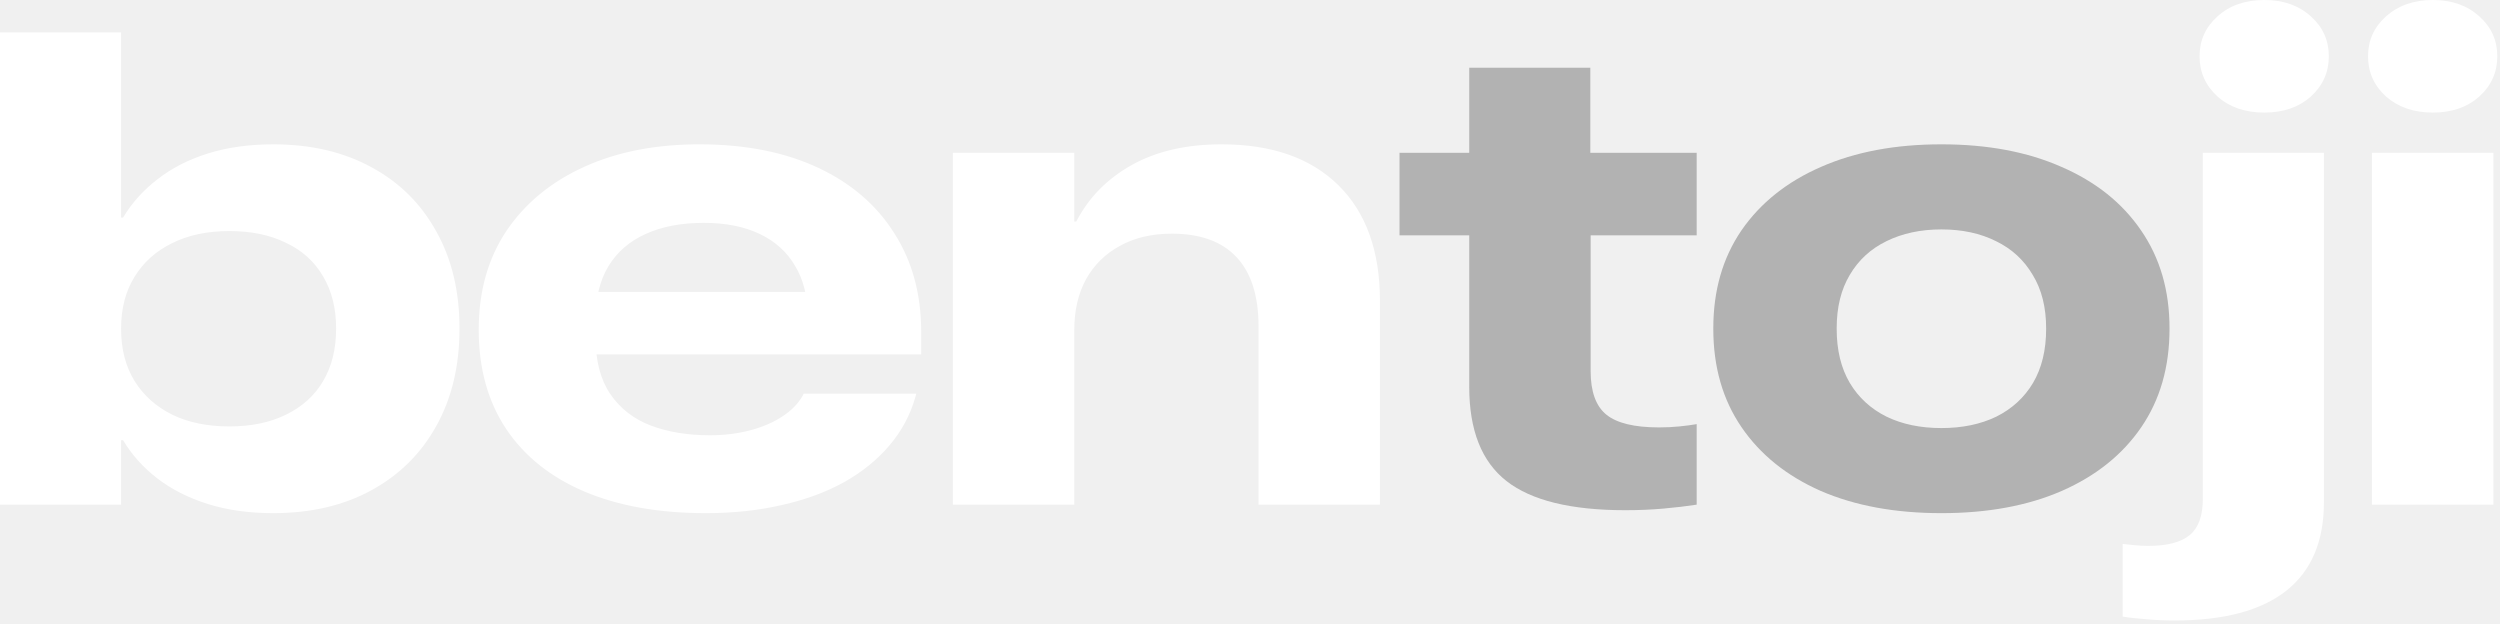
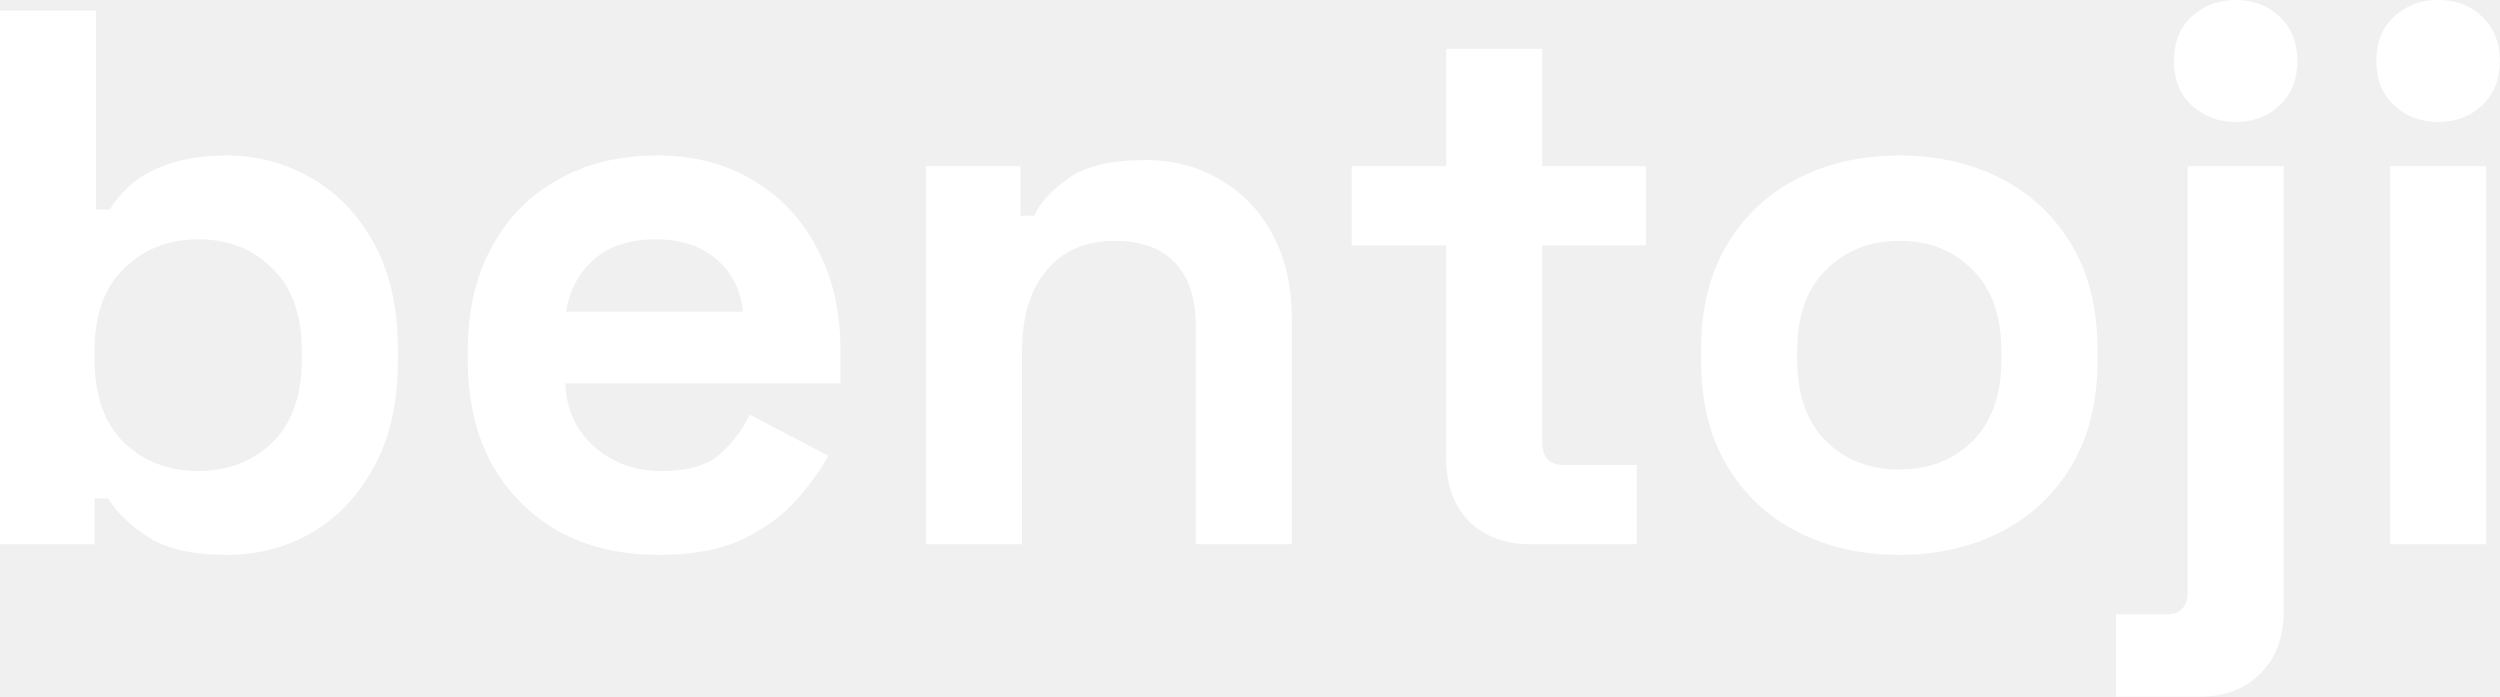
- <svg xmlns="http://www.w3.org/2000/svg" width="746" height="186" viewBox="0 0 746 186" fill="none">
-   <path d="M81.543 153.125C74.316 153.125 67.806 152.214 62.012 150.391C56.217 148.568 51.204 146.029 46.973 142.773C42.741 139.518 39.323 135.71 36.719 131.348H36.133V150.586H0V9.668H36.133V64.941H36.719C39.323 60.579 42.741 56.771 46.973 53.516C51.204 50.195 56.217 47.624 62.012 45.801C67.871 43.978 74.382 43.066 81.543 43.066C92.741 43.066 102.507 45.345 110.84 49.902C119.173 54.395 125.618 60.775 130.176 69.043C134.798 77.246 137.109 86.882 137.109 97.949V98.144C137.109 109.212 134.798 118.88 130.176 127.148C125.618 135.352 119.173 141.732 110.84 146.289C102.507 150.846 92.741 153.125 81.543 153.125ZM68.457 127.246C74.967 127.246 80.599 126.074 85.352 123.73C90.169 121.387 93.848 118.066 96.387 113.77C98.991 109.408 100.293 104.199 100.293 98.144V97.949C100.293 91.96 98.991 86.784 96.387 82.422C93.848 78.06 90.169 74.74 85.352 72.461C80.599 70.117 74.967 68.945 68.457 68.945C61.882 68.945 56.185 70.15 51.367 72.559C46.55 74.902 42.806 78.255 40.137 82.617C37.467 86.914 36.133 92.057 36.133 98.047V98.144C36.133 104.134 37.467 109.31 40.137 113.672C42.806 117.969 46.55 121.322 51.367 123.73C56.185 126.074 61.882 127.246 68.457 127.246ZM210.625 153.125C196.628 153.125 184.551 150.977 174.395 146.68C164.303 142.383 156.523 136.165 151.055 128.027C145.586 119.824 142.852 109.961 142.852 98.438V98.34C142.852 86.947 145.618 77.116 151.152 68.848C156.751 60.579 164.531 54.199 174.492 49.707C184.453 45.215 196.042 43.001 209.258 43.066C222.734 43.132 234.388 45.475 244.219 50.098C254.049 54.72 261.602 61.23 266.875 69.629C272.214 77.962 274.883 87.76 274.883 99.023V105.762H161.504V87.109H251.543L240.996 100.781V94.238C240.996 88.444 239.759 83.496 237.285 79.394C234.876 75.228 231.361 72.038 226.738 69.824C222.116 67.611 216.549 66.504 210.039 66.504C203.268 66.504 197.474 67.611 192.656 69.824C187.839 71.973 184.128 75.195 181.523 79.492C178.984 83.724 177.715 88.965 177.715 95.215V100.684C177.715 107.65 179.18 113.281 182.109 117.578C185.039 121.875 189.043 125 194.121 126.953C199.264 128.906 205.156 129.883 211.797 129.883C216.094 129.883 220.098 129.395 223.809 128.418C227.52 127.441 230.71 126.074 233.379 124.316C236.113 122.559 238.164 120.475 239.531 118.066L239.824 117.48H273.418L273.125 118.555C271.628 123.828 269.056 128.613 265.41 132.91C261.829 137.142 257.337 140.788 251.934 143.848C246.53 146.842 240.345 149.121 233.379 150.684C226.413 152.311 218.828 153.125 210.625 153.125ZM284.336 150.586V45.605H320.566V66.113H321.152C324.863 58.952 330.397 53.32 337.754 49.219C345.111 45.117 354.03 43.066 364.512 43.066C379.486 43.066 391.107 47.135 399.375 55.273C407.643 63.411 411.777 74.935 411.777 89.844V150.586H375.547V97.363C375.547 88.314 373.366 81.445 369.004 76.758C364.642 72.07 358.197 69.727 349.668 69.727C343.743 69.727 338.6 70.931 334.238 73.34C329.876 75.684 326.491 79.004 324.082 83.301C321.738 87.598 320.566 92.676 320.566 98.535V150.586H284.336ZM648.828 185.156C645.898 185.156 643.066 185.026 640.332 184.766C637.598 184.57 635.286 184.31 633.398 183.984V162.305C634.375 162.435 635.579 162.565 637.012 162.695C638.379 162.826 639.746 162.891 641.113 162.891C646.712 162.891 650.814 161.816 653.418 159.668C656.022 157.52 657.324 153.906 657.324 148.828V45.605H693.457V149.902C693.457 161.556 689.714 170.345 682.227 176.27C674.74 182.194 663.607 185.156 648.828 185.156ZM675.684 33.594C669.954 33.594 665.299 31.999 661.719 28.809C658.138 25.553 656.348 21.549 656.348 16.797C656.348 12.044 658.138 8.073 661.719 4.883C665.299 1.628 669.954 0 675.684 0C681.348 0 685.97 1.628 689.551 4.883C693.132 8.073 694.922 12.044 694.922 16.797C694.922 21.549 693.132 25.553 689.551 28.809C685.97 31.999 681.348 33.594 675.684 33.594ZM707.793 150.586V45.605H744.023V150.586H707.793ZM725.957 33.594C720.293 33.594 715.638 31.999 711.992 28.809C708.411 25.553 706.621 21.549 706.621 16.797C706.621 12.044 708.411 8.073 711.992 4.883C715.638 1.628 720.293 0 725.957 0C731.621 0 736.243 1.628 739.824 4.883C743.405 8.073 745.195 12.044 745.195 16.797C745.195 21.549 743.405 25.553 739.824 28.809C736.243 31.999 731.621 33.594 725.957 33.594Z" fill="white" />
-   <path d="M485 152.246C468.789 152.246 456.973 149.349 449.551 143.555C442.129 137.76 438.418 128.385 438.418 115.43V70.215H417.617V45.605H438.418V20.215H474.551V45.605H506.289V70.215H474.648V110.742C474.648 116.862 476.211 121.191 479.336 123.73C482.461 126.27 487.702 127.539 495.059 127.539C497.207 127.539 499.225 127.441 501.113 127.246C503.066 127.051 504.792 126.823 506.289 126.562V150.586C503.359 151.042 500.072 151.432 496.426 151.758C492.78 152.083 488.971 152.246 485 152.246ZM579.316 153.125C565.514 153.125 553.503 150.911 543.281 146.484C533.125 141.992 525.247 135.645 519.648 127.441C514.049 119.238 511.25 109.473 511.25 98.144V97.949C511.25 86.686 514.049 76.953 519.648 68.75C525.312 60.547 533.223 54.232 543.379 49.805C553.6 45.312 565.579 43.066 579.316 43.066C593.053 43.066 605 45.312 615.156 49.805C625.378 54.232 633.288 60.547 638.887 68.75C644.551 76.953 647.383 86.686 647.383 97.949V98.144C647.383 109.473 644.583 119.238 638.984 127.441C633.385 135.645 625.475 141.992 615.254 146.484C605.098 150.911 593.118 153.125 579.316 153.125ZM579.316 127.734C585.566 127.734 591.035 126.595 595.723 124.316C600.41 121.973 604.056 118.62 606.66 114.258C609.264 109.831 610.566 104.46 610.566 98.144V97.949C610.566 91.699 609.232 86.393 606.562 82.031C603.958 77.604 600.312 74.251 595.625 71.973C590.938 69.629 585.501 68.457 579.316 68.457C573.132 68.457 567.663 69.629 562.91 71.973C558.223 74.251 554.577 77.604 551.973 82.031C549.368 86.393 548.066 91.699 548.066 97.949V98.144C548.066 104.46 549.368 109.831 551.973 114.258C554.577 118.62 558.223 121.973 562.91 124.316C567.598 126.595 573.066 127.734 579.316 127.734Z" fill="#B2B2B2" />
+ <svg xmlns="http://www.w3.org/2000/svg" width="3936" height="1097" viewBox="0 0 3936 1097" fill="none">
+   <path d="M357.6 873.6C304 873.6 262.8 864.4 234 846C205.2 827.6 184 807.2 170.4 784.8H148.8V856.8H0V16.8H151.2V330H172.8C181.6 315.6 193.2 302 207.6 289.2C222.8 276.4 242.4 266 266.4 258C291.2 249.2 321.6 244.8 357.6 244.8C405.6 244.8 450 256.8 490.8 280.8C531.6 304 564.4 338.4 589.2 384C614 429.6 626.4 484.8 626.4 549.6V568.8C626.4 633.6 614 688.8 589.2 734.4C564.4 780 531.6 814.8 490.8 838.8C450 862 405.6 873.6 357.6 873.6ZM312 741.6C358.4 741.6 397.2 726.8 428.4 697.2C459.6 666.8 475.2 622.8 475.2 565.2V553.2C475.2 495.6 459.6 452 428.4 422.4C398 392 359.2 376.8 312 376.8C265.6 376.8 226.8 392 195.6 422.4C164.4 452 148.8 495.6 148.8 553.2V565.2C148.8 622.8 164.4 666.8 195.6 697.2C226.8 726.8 265.6 741.6 312 741.6Z" fill="white" />
+   <path d="M1036.43 873.6C977.234 873.6 924.834 861.2 879.234 836.4C834.434 810.8 799.234 775.2 773.634 729.6C748.834 683.2 736.434 628.8 736.434 566.4V552C736.434 489.6 748.834 435.6 773.634 390C798.434 343.6 833.234 308 878.034 283.2C922.834 257.6 974.834 244.8 1034.03 244.8C1092.43 244.8 1143.23 258 1186.43 284.4C1229.63 310 1263.23 346 1287.23 392.4C1311.23 438 1323.23 491.2 1323.23 552V603.6H890.034C891.634 644.4 906.834 677.6 935.634 703.2C964.434 728.8 999.634 741.6 1041.23 741.6C1083.63 741.6 1114.83 732.4 1134.83 714C1154.83 695.6 1170.03 675.2 1180.43 652.8L1304.03 717.6C1292.83 738.4 1276.43 761.2 1254.83 786C1234.03 810 1206.03 830.8 1170.83 848.4C1135.63 865.2 1090.83 873.6 1036.43 873.6ZM891.234 490.8H1169.63C1166.43 456.4 1152.43 428.8 1127.63 408C1103.63 387.2 1072.03 376.8 1032.83 376.8C992.034 376.8 959.634 387.2 935.634 408C911.634 428.8 896.834 456.4 891.234 490.8Z" fill="white" />
+   <path d="M1457.81 856.8V261.6H1606.61V339.6H1628.21C1637.81 318.8 1655.81 299.2 1682.21 280.8C1708.61 261.6 1748.61 252 1802.21 252C1848.61 252 1889.01 262.8 1923.41 284.4C1958.61 305.2 1985.81 334.4 2005.01 372C2024.21 408.8 2033.81 452 2033.81 501.6V856.8H1882.61V513.6C1882.61 468.8 1871.41 435.2 1849.01 412.8C1827.41 390.4 1796.21 379.2 1755.41 379.2C1709.01 379.2 1673.01 394.8 1647.41 426C1621.81 456.4 1609.01 499.2 1609.01 554.4V856.8H1457.81Z" fill="white" />
+   <path d="M2408.86 856.8C2369.66 856.8 2337.66 844.8 2312.86 820.8C2288.86 796 2276.86 763.2 2276.86 722.4V386.4H2128.06V261.6H2276.86V76.8H2428.06V261.6H2591.26V386.4H2428.06V696C2428.06 720 2439.26 732 2461.66 732H2576.86V856.8H2408.86Z" fill="white" />
+   <path d="M2990.23 873.6C2931.03 873.6 2877.83 861.6 2830.63 837.6C2783.43 813.6 2746.23 778.8 2719.03 733.2C2691.83 687.6 2678.23 632.8 2678.23 568.8V549.6C2678.23 485.6 2691.83 430.8 2719.03 385.2C2746.23 339.6 2783.43 304.8 2830.63 280.8C2877.83 256.8 2931.03 244.8 2990.23 244.8C3049.43 244.8 3102.63 256.8 3149.83 280.8C3197.03 304.8 3234.23 339.6 3261.43 385.2C3288.63 430.8 3302.23 485.6 3302.23 549.6V568.8C3302.23 632.8 3288.63 687.6 3261.43 733.2C3234.23 778.8 3197.03 813.6 3149.83 837.6C3102.63 861.6 3049.43 873.6 2990.23 873.6ZM2990.23 739.2C3036.63 739.2 3075.03 724.4 3105.43 694.8C3135.83 664.4 3151.03 621.2 3151.03 565.2V553.2C3151.03 497.2 3135.83 454.4 3105.43 424.8C3075.83 394.4 3037.43 379.2 2990.23 379.2C2943.83 379.2 2905.43 394.4 2875.03 424.8C2844.63 454.4 2829.43 497.2 2829.43 553.2V565.2C2829.43 621.2 2844.63 664.4 2875.03 694.8C2905.43 724.4 2943.83 739.2 2990.23 739.2Z" fill="white" />
+   <path d="M3331.4 1096.8V967.2H3410.6C3433 967.2 3444.2 955.2 3444.2 931.2V261.6H3595.4V962.4C3595.4 1003.2 3583.4 1035.6 3559.4 1059.6C3535.4 1084.4 3503.4 1096.8 3463.4 1096.8H3331.4ZM3519.8 192C3492.6 192 3469.4 183.2 3450.2 165.6C3431.8 148 3422.6 124.8 3422.6 96C3422.6 67.2 3431.8 44 3450.2 26.4C3469.4 8.8 3492.6 0 3519.8 0C3547.8 0 3571 8.8 3589.4 26.4C3607.8 44 3617 67.2 3617 96C3617 124.8 3607.8 148 3589.4 165.6C3571 183.2 3547.8 192 3519.8 192Z" fill="white" />
+   <path d="M3762.89 856.8V261.6H3914.09V856.8H3762.89ZM3838.49 192C3811.29 192 3788.09 183.2 3768.89 165.6C3750.49 148 3741.29 124.8 3741.29 96C3741.29 67.2 3750.49 44 3768.89 26.4C3788.09 8.8 3811.29 0 3838.49 0C3866.49 0 3889.69 8.8 3908.09 26.4C3926.49 44 3935.69 67.2 3935.69 96C3935.69 124.8 3926.49 148 3908.09 165.6C3889.69 183.2 3866.49 192 3838.49 192Z" fill="white" />
</svg>
